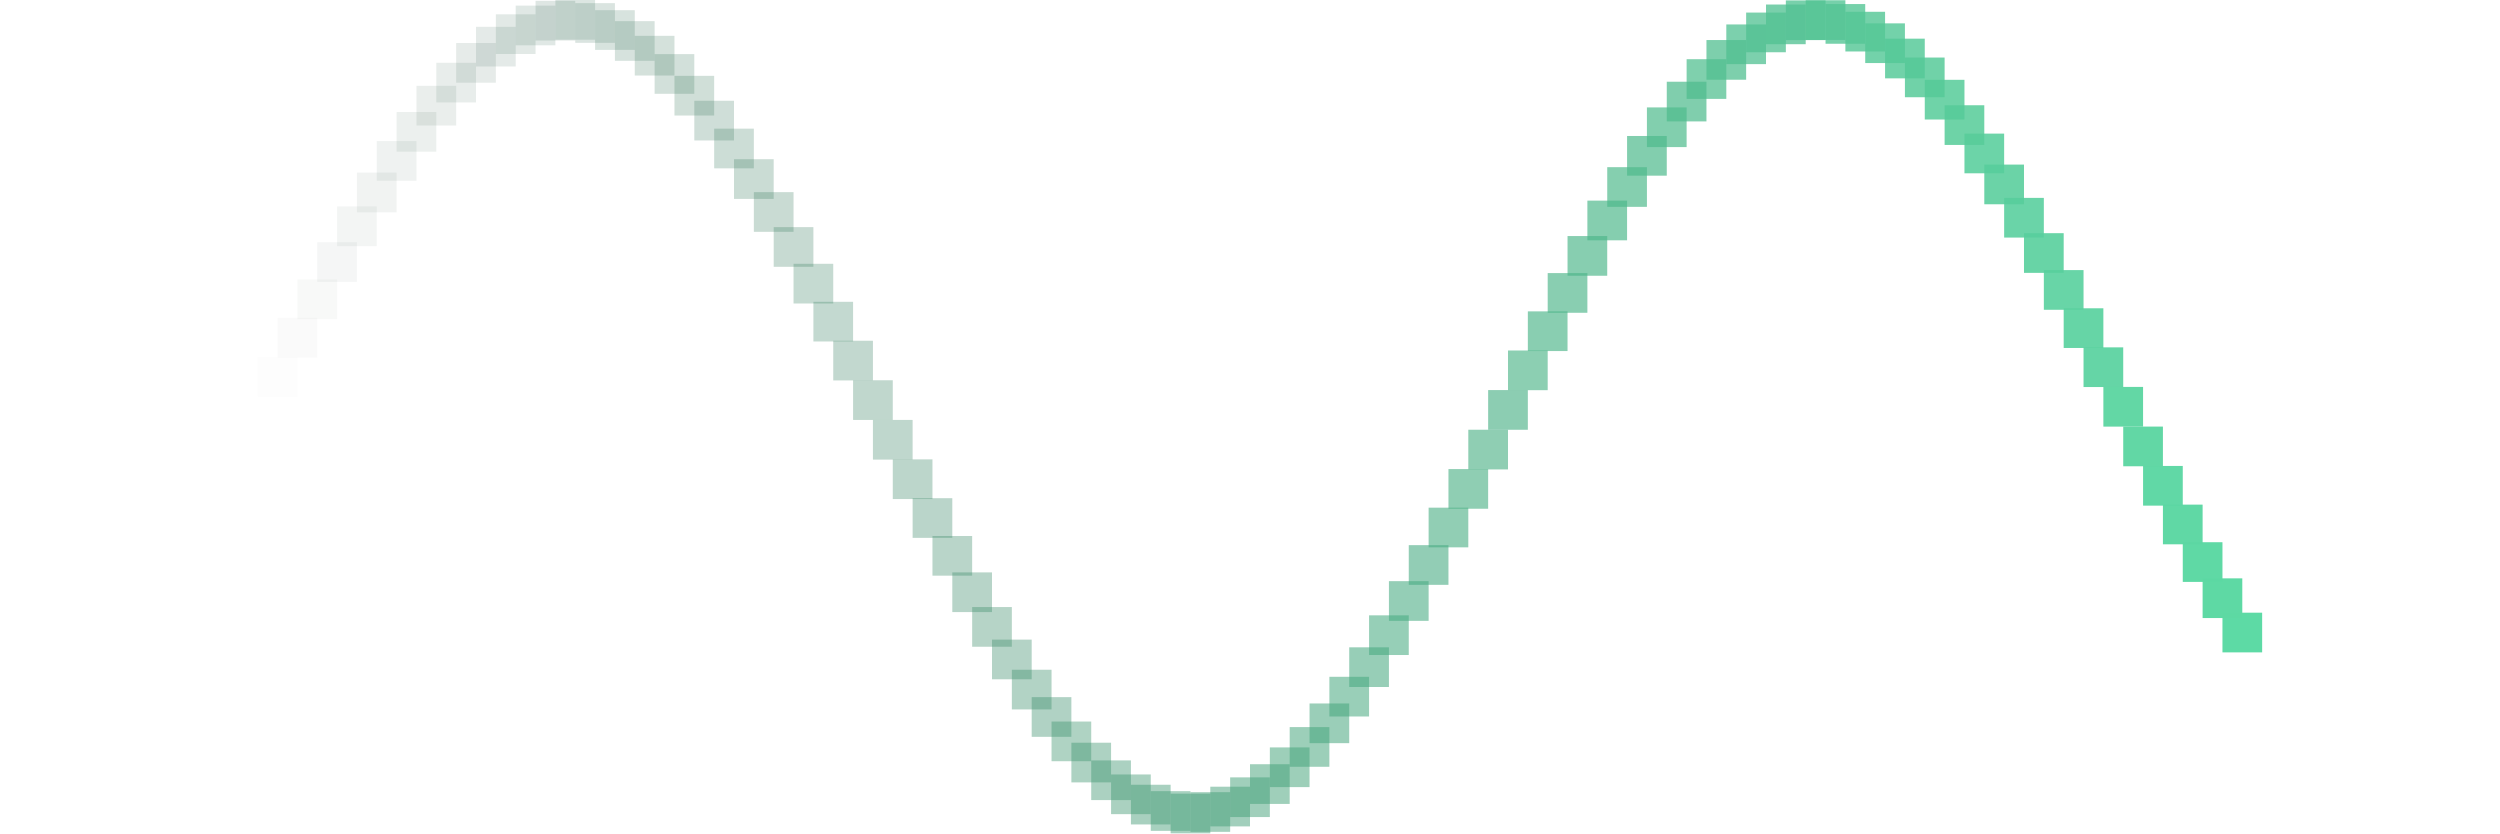
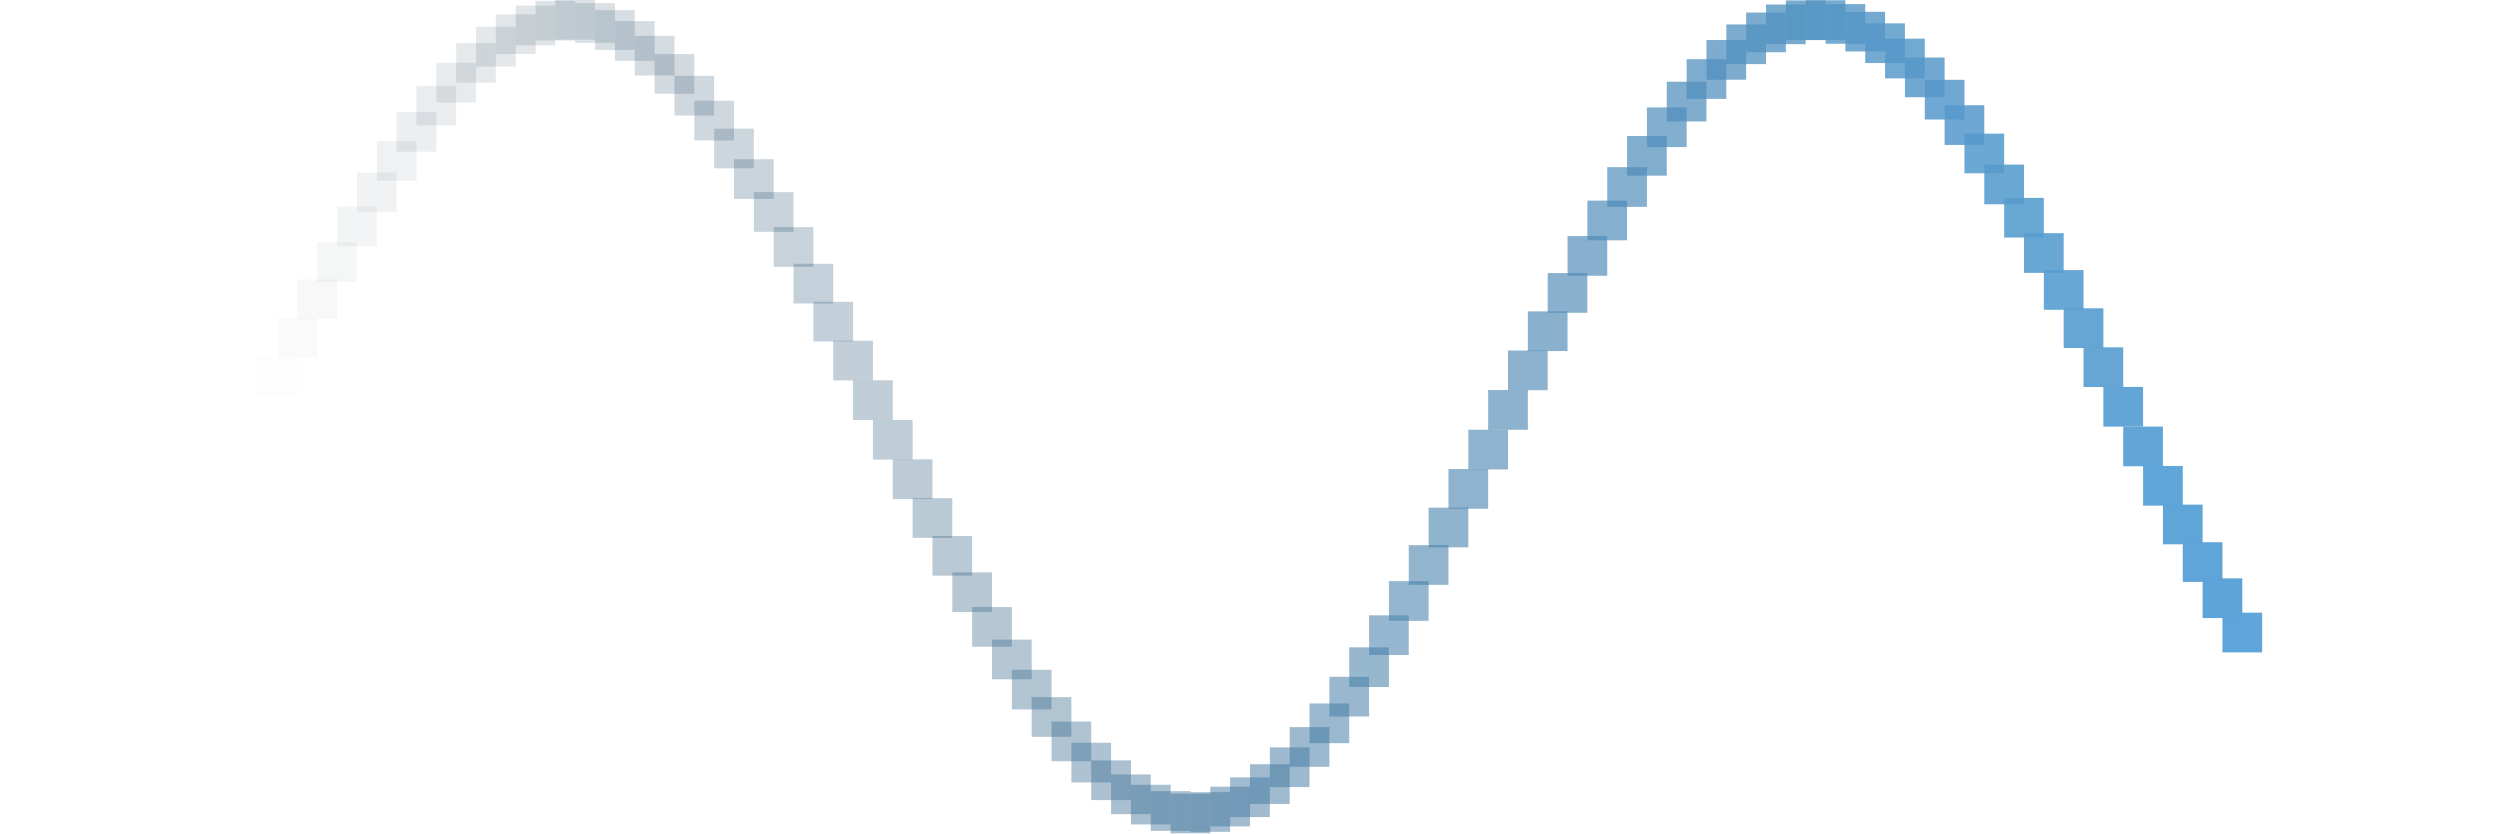
<svg xmlns="http://www.w3.org/2000/svg" height="100" stroke-opacity="1" viewBox="0 0 300 100" font-size="1" width="300" stroke="rgb(0,0,0)" version="1.1">
  <defs>
  </defs>
-   <g stroke-linejoin="miter" stroke-opacity="0.0" fill-opacity="1.0" stroke="rgb(0,0,0)" stroke-width="0.0" fill="rgb(93,218,165)" stroke-linecap="butt" stroke-miterlimit="10.0">
+   <g stroke-linejoin="miter" stroke-opacity="0.0" fill-opacity="1.0" stroke="rgb(0,0,0)" stroke-width="0.0" fill="rgb(93,165,218)" stroke-linecap="butt" stroke-miterlimit="10.0">
    <path d="M 271.458,78.285 l -0,-4.763 h -4.763 l -0,4.763 Z" />
  </g>
-   <g stroke-linejoin="miter" stroke-opacity="0.0" fill-opacity="0.99" stroke="rgb(0,0,0)" stroke-width="0.0" fill="rgb(93,217,164)" stroke-linecap="butt" stroke-miterlimit="10.0">
+   <g stroke-linejoin="miter" stroke-opacity="0.0" fill-opacity="0.99" stroke="rgb(0,0,0)" stroke-width="0.0" fill="rgb(93,164,217)" stroke-linecap="butt" stroke-miterlimit="10.0">
    <path d="M 269.076,74.166 l -0,-4.763 h -4.763 l -0,4.763 Z" />
  </g>
-   <g stroke-linejoin="miter" stroke-opacity="0.0" fill-opacity="0.98" stroke="rgb(0,0,0)" stroke-width="0.0" fill="rgb(92,216,163)" stroke-linecap="butt" stroke-miterlimit="10.0">
+   <g stroke-linejoin="miter" stroke-opacity="0.0" fill-opacity="0.98" stroke="rgb(0,0,0)" stroke-width="0.0" fill="rgb(92,163,216)" stroke-linecap="butt" stroke-miterlimit="10.0">
    <path d="M 266.695,69.829 l -0,-4.763 h -4.763 l -0,4.763 Z" />
  </g>
-   <g stroke-linejoin="miter" stroke-opacity="0.0" fill-opacity="0.97" stroke="rgb(0,0,0)" stroke-width="0.0" fill="rgb(92,215,163)" stroke-linecap="butt" stroke-miterlimit="10.0">
+   <g stroke-linejoin="miter" stroke-opacity="0.0" fill-opacity="0.97" stroke="rgb(0,0,0)" stroke-width="0.0" fill="rgb(92,163,215)" stroke-linecap="butt" stroke-miterlimit="10.0">
    <path d="M 264.313,65.317 l -0,-4.763 h -4.763 l -0,4.763 Z" />
  </g>
-   <g stroke-linejoin="miter" stroke-opacity="0.0" fill-opacity="0.96" stroke="rgb(0,0,0)" stroke-width="0.0" fill="rgb(91,214,162)" stroke-linecap="butt" stroke-miterlimit="10.0">
+   <g stroke-linejoin="miter" stroke-opacity="0.0" fill-opacity="0.96" stroke="rgb(0,0,0)" stroke-width="0.0" fill="rgb(91,162,214)" stroke-linecap="butt" stroke-miterlimit="10.0">
    <path d="M 261.932,60.676 l -0,-4.763 h -4.763 l -0,4.763 Z" />
  </g>
-   <g stroke-linejoin="miter" stroke-opacity="0.0" fill-opacity="0.95" stroke="rgb(0,0,0)" stroke-width="0.0" fill="rgb(91,213,161)" stroke-linecap="butt" stroke-miterlimit="10.0">
+   <g stroke-linejoin="miter" stroke-opacity="0.0" fill-opacity="0.95" stroke="rgb(0,0,0)" stroke-width="0.0" fill="rgb(91,161,213)" stroke-linecap="butt" stroke-miterlimit="10.0">
    <path d="M 259.55,55.953 l -0,-4.763 h -4.763 l -0,4.763 Z" />
  </g>
-   <g stroke-linejoin="miter" stroke-opacity="0.0" fill-opacity="0.94" stroke="rgb(0,0,0)" stroke-width="0.0" fill="rgb(90,212,160)" stroke-linecap="butt" stroke-miterlimit="10.0">
+   <g stroke-linejoin="miter" stroke-opacity="0.0" fill-opacity="0.94" stroke="rgb(0,0,0)" stroke-width="0.0" fill="rgb(90,160,212)" stroke-linecap="butt" stroke-miterlimit="10.0">
    <path d="M 257.168,51.193 l -0,-4.763 h -4.763 l -0,4.763 Z" />
  </g>
-   <g stroke-linejoin="miter" stroke-opacity="0.0" fill-opacity="0.93" stroke="rgb(0,0,0)" stroke-width="0.0" fill="rgb(90,211,160)" stroke-linecap="butt" stroke-miterlimit="10.0">
+   <g stroke-linejoin="miter" stroke-opacity="0.0" fill-opacity="0.93" stroke="rgb(0,0,0)" stroke-width="0.0" fill="rgb(90,160,211)" stroke-linecap="butt" stroke-miterlimit="10.0">
    <path d="M 254.787,46.445 l -0,-4.763 h -4.763 l -0,4.763 Z" />
  </g>
-   <g stroke-linejoin="miter" stroke-opacity="0.0" fill-opacity="0.92" stroke="rgb(0,0,0)" stroke-width="0.0" fill="rgb(89,210,159)" stroke-linecap="butt" stroke-miterlimit="10.0">
+   <g stroke-linejoin="miter" stroke-opacity="0.0" fill-opacity="0.92" stroke="rgb(0,0,0)" stroke-width="0.0" fill="rgb(89,159,210)" stroke-linecap="butt" stroke-miterlimit="10.0">
    <path d="M 252.405,41.757 l -0,-4.763 h -4.763 l -0,4.763 Z" />
  </g>
-   <g stroke-linejoin="miter" stroke-opacity="0.0" fill-opacity="0.91" stroke="rgb(0,0,0)" stroke-width="0.0" fill="rgb(89,209,158)" stroke-linecap="butt" stroke-miterlimit="10.0">
+   <g stroke-linejoin="miter" stroke-opacity="0.0" fill-opacity="0.91" stroke="rgb(0,0,0)" stroke-width="0.0" fill="rgb(89,158,209)" stroke-linecap="butt" stroke-miterlimit="10.0">
    <path d="M 250.024,37.174 l -0,-4.763 h -4.763 l -0,4.763 Z" />
  </g>
-   <g stroke-linejoin="miter" stroke-opacity="0.0" fill-opacity="0.9" stroke="rgb(0,0,0)" stroke-width="0.0" fill="rgb(88,208,157)" stroke-linecap="butt" stroke-miterlimit="10.0">
+   <g stroke-linejoin="miter" stroke-opacity="0.0" fill-opacity="0.9" stroke="rgb(0,0,0)" stroke-width="0.0" fill="rgb(88,157,208)" stroke-linecap="butt" stroke-miterlimit="10.0">
    <path d="M 247.642,32.744 l -0,-4.763 h -4.763 l -0,4.763 Z" />
  </g>
-   <g stroke-linejoin="miter" stroke-opacity="0.0" fill-opacity="0.89" stroke="rgb(0,0,0)" stroke-width="0.0" fill="rgb(88,207,157)" stroke-linecap="butt" stroke-miterlimit="10.0">
+   <g stroke-linejoin="miter" stroke-opacity="0.0" fill-opacity="0.89" stroke="rgb(0,0,0)" stroke-width="0.0" fill="rgb(88,157,207)" stroke-linecap="butt" stroke-miterlimit="10.0">
    <path d="M 245.261,28.509 l -0,-4.763 h -4.763 l -0,4.763 Z" />
  </g>
-   <g stroke-linejoin="miter" stroke-opacity="0.0" fill-opacity="0.88" stroke="rgb(0,0,0)" stroke-width="0.0" fill="rgb(88,206,156)" stroke-linecap="butt" stroke-miterlimit="10.0">
+   <g stroke-linejoin="miter" stroke-opacity="0.0" fill-opacity="0.88" stroke="rgb(0,0,0)" stroke-width="0.0" fill="rgb(88,156,206)" stroke-linecap="butt" stroke-miterlimit="10.0">
    <path d="M 242.879,24.513 l -0,-4.763 h -4.763 l -0,4.763 Z" />
  </g>
-   <g stroke-linejoin="miter" stroke-opacity="0.0" fill-opacity="0.87" stroke="rgb(0,0,0)" stroke-width="0.0" fill="rgb(87,205,155)" stroke-linecap="butt" stroke-miterlimit="10.0">
+   <g stroke-linejoin="miter" stroke-opacity="0.0" fill-opacity="0.87" stroke="rgb(0,0,0)" stroke-width="0.0" fill="rgb(87,155,205)" stroke-linecap="butt" stroke-miterlimit="10.0">
    <path d="M 240.498,20.796 l -0,-4.763 h -4.763 l -0,4.763 Z" />
  </g>
-   <g stroke-linejoin="miter" stroke-opacity="0.0" fill-opacity="0.86" stroke="rgb(0,0,0)" stroke-width="0.0" fill="rgb(87,204,154)" stroke-linecap="butt" stroke-miterlimit="10.0">
+   <g stroke-linejoin="miter" stroke-opacity="0.0" fill-opacity="0.86" stroke="rgb(0,0,0)" stroke-width="0.0" fill="rgb(87,154,204)" stroke-linecap="butt" stroke-miterlimit="10.0">
    <path d="M 238.116,17.393 l -0,-4.763 h -4.763 l -0,4.763 Z" />
  </g>
-   <g stroke-linejoin="miter" stroke-opacity="0.0" fill-opacity="0.85" stroke="rgb(0,0,0)" stroke-width="0.0" fill="rgb(86,203,153)" stroke-linecap="butt" stroke-miterlimit="10.0">
+   <g stroke-linejoin="miter" stroke-opacity="0.0" fill-opacity="0.85" stroke="rgb(0,0,0)" stroke-width="0.0" fill="rgb(86,153,203)" stroke-linecap="butt" stroke-miterlimit="10.0">
    <path d="M 235.735,14.341 l -0,-4.763 h -4.763 l -0,4.763 Z" />
  </g>
-   <g stroke-linejoin="miter" stroke-opacity="0.0" fill-opacity="0.84" stroke="rgb(0,0,0)" stroke-width="0.0" fill="rgb(86,202,152)" stroke-linecap="butt" stroke-miterlimit="10.0">
+   <g stroke-linejoin="miter" stroke-opacity="0.0" fill-opacity="0.84" stroke="rgb(0,0,0)" stroke-width="0.0" fill="rgb(86,152,202)" stroke-linecap="butt" stroke-miterlimit="10.0">
    <path d="M 233.353,11.668 l -0,-4.763 h -4.763 l -0,4.763 Z" />
  </g>
-   <g stroke-linejoin="miter" stroke-opacity="0.0" fill-opacity="0.83" stroke="rgb(0,0,0)" stroke-width="0.0" fill="rgb(85,201,152)" stroke-linecap="butt" stroke-miterlimit="10.0">
+   <g stroke-linejoin="miter" stroke-opacity="0.0" fill-opacity="0.83" stroke="rgb(0,0,0)" stroke-width="0.0" fill="rgb(85,152,201)" stroke-linecap="butt" stroke-miterlimit="10.0">
    <path d="M 230.972,9.402 l -0,-4.763 h -4.763 l -0,4.763 Z" />
  </g>
-   <g stroke-linejoin="miter" stroke-opacity="0.0" fill-opacity="0.82" stroke="rgb(0,0,0)" stroke-width="0.0" fill="rgb(85,200,151)" stroke-linecap="butt" stroke-miterlimit="10.0">
+   <g stroke-linejoin="miter" stroke-opacity="0.0" fill-opacity="0.82" stroke="rgb(0,0,0)" stroke-width="0.0" fill="rgb(85,151,200)" stroke-linecap="butt" stroke-miterlimit="10.0">
    <path d="M 228.59,7.566 l -0,-4.763 h -4.763 l -0,4.763 Z" />
  </g>
-   <g stroke-linejoin="miter" stroke-opacity="0.0" fill-opacity="0.81" stroke="rgb(0,0,0)" stroke-width="0.0" fill="rgb(84,199,150)" stroke-linecap="butt" stroke-miterlimit="10.0">
+   <g stroke-linejoin="miter" stroke-opacity="0.0" fill-opacity="0.81" stroke="rgb(0,0,0)" stroke-width="0.0" fill="rgb(84,150,199)" stroke-linecap="butt" stroke-miterlimit="10.0">
    <path d="M 226.209,6.177 l -0,-4.763 h -4.763 l -0,4.763 Z" />
  </g>
-   <g stroke-linejoin="miter" stroke-opacity="0.0" fill-opacity="0.8" stroke="rgb(0,0,0)" stroke-width="0.0" fill="rgb(84,197,149)" stroke-linecap="butt" stroke-miterlimit="10.0">
+   <g stroke-linejoin="miter" stroke-opacity="0.0" fill-opacity="0.8" stroke="rgb(0,0,0)" stroke-width="0.0" fill="rgb(84,149,197)" stroke-linecap="butt" stroke-miterlimit="10.0">
    <path d="M 223.827,5.25 l -0,-4.763 h -4.763 l -0,4.763 Z" />
  </g>
-   <g stroke-linejoin="miter" stroke-opacity="0.0" fill-opacity="0.79" stroke="rgb(0,0,0)" stroke-width="0.0" fill="rgb(83,196,148)" stroke-linecap="butt" stroke-miterlimit="10.0">
+   <g stroke-linejoin="miter" stroke-opacity="0.0" fill-opacity="0.79" stroke="rgb(0,0,0)" stroke-width="0.0" fill="rgb(83,148,196)" stroke-linecap="butt" stroke-miterlimit="10.0">
    <path d="M 221.446,4.793 l -0,-4.763 h -4.763 l -0,4.763 Z" />
  </g>
-   <g stroke-linejoin="miter" stroke-opacity="0.0" fill-opacity="0.78" stroke="rgb(0,0,0)" stroke-width="0.0" fill="rgb(83,195,147)" stroke-linecap="butt" stroke-miterlimit="10.0">
+   <g stroke-linejoin="miter" stroke-opacity="0.0" fill-opacity="0.78" stroke="rgb(0,0,0)" stroke-width="0.0" fill="rgb(83,147,195)" stroke-linecap="butt" stroke-miterlimit="10.0">
    <path d="M 219.064,4.812 l -0,-4.763 h -4.763 l -0,4.763 Z" />
  </g>
-   <g stroke-linejoin="miter" stroke-opacity="0.0" fill-opacity="0.77" stroke="rgb(0,0,0)" stroke-width="0.0" fill="rgb(82,194,147)" stroke-linecap="butt" stroke-miterlimit="10.0">
+   <g stroke-linejoin="miter" stroke-opacity="0.0" fill-opacity="0.77" stroke="rgb(0,0,0)" stroke-width="0.0" fill="rgb(82,147,194)" stroke-linecap="butt" stroke-miterlimit="10.0">
    <path d="M 216.683,5.306 l -0,-4.763 h -4.763 l -0,4.763 Z" />
  </g>
-   <g stroke-linejoin="miter" stroke-opacity="0.0" fill-opacity="0.76" stroke="rgb(0,0,0)" stroke-width="0.0" fill="rgb(82,193,146)" stroke-linecap="butt" stroke-miterlimit="10.0">
+   <g stroke-linejoin="miter" stroke-opacity="0.0" fill-opacity="0.76" stroke="rgb(0,0,0)" stroke-width="0.0" fill="rgb(82,146,193)" stroke-linecap="butt" stroke-miterlimit="10.0">
    <path d="M 214.301,6.271 l -0,-4.763 h -4.763 l -0,4.763 Z" />
  </g>
-   <g stroke-linejoin="miter" stroke-opacity="0.0" fill-opacity="0.75" stroke="rgb(0,0,0)" stroke-width="0.0" fill="rgb(81,192,145)" stroke-linecap="butt" stroke-miterlimit="10.0">
+   <g stroke-linejoin="miter" stroke-opacity="0.0" fill-opacity="0.75" stroke="rgb(0,0,0)" stroke-width="0.0" fill="rgb(81,145,192)" stroke-linecap="butt" stroke-miterlimit="10.0">
    <path d="M 211.92,7.696 l -0,-4.763 h -4.763 l -0,4.763 Z" />
  </g>
-   <g stroke-linejoin="miter" stroke-opacity="0.0" fill-opacity="0.74" stroke="rgb(0,0,0)" stroke-width="0.0" fill="rgb(80,191,144)" stroke-linecap="butt" stroke-miterlimit="10.0">
+   <g stroke-linejoin="miter" stroke-opacity="0.0" fill-opacity="0.74" stroke="rgb(0,0,0)" stroke-width="0.0" fill="rgb(80,144,191)" stroke-linecap="butt" stroke-miterlimit="10.0">
    <path d="M 209.538,9.567 l -0,-4.763 h -4.763 l -0,4.763 Z" />
  </g>
-   <g stroke-linejoin="miter" stroke-opacity="0.0" fill-opacity="0.73" stroke="rgb(0,0,0)" stroke-width="0.0" fill="rgb(80,190,143)" stroke-linecap="butt" stroke-miterlimit="10.0">
+   <g stroke-linejoin="miter" stroke-opacity="0.0" fill-opacity="0.73" stroke="rgb(0,0,0)" stroke-width="0.0" fill="rgb(80,143,190)" stroke-linecap="butt" stroke-miterlimit="10.0">
    <path d="M 207.157,11.867 l -0,-4.763 h -4.763 l -0,4.763 Z" />
  </g>
-   <g stroke-linejoin="miter" stroke-opacity="0.0" fill-opacity="0.72" stroke="rgb(0,0,0)" stroke-width="0.0" fill="rgb(79,188,142)" stroke-linecap="butt" stroke-miterlimit="10.0">
+   <g stroke-linejoin="miter" stroke-opacity="0.0" fill-opacity="0.72" stroke="rgb(0,0,0)" stroke-width="0.0" fill="rgb(79,142,188)" stroke-linecap="butt" stroke-miterlimit="10.0">
    <path d="M 204.775,14.57 l -0,-4.763 h -4.763 l -0,4.763 Z" />
  </g>
-   <g stroke-linejoin="miter" stroke-opacity="0.0" fill-opacity="0.71" stroke="rgb(0,0,0)" stroke-width="0.0" fill="rgb(79,187,141)" stroke-linecap="butt" stroke-miterlimit="10.0">
+   <g stroke-linejoin="miter" stroke-opacity="0.0" fill-opacity="0.71" stroke="rgb(0,0,0)" stroke-width="0.0" fill="rgb(79,141,187)" stroke-linecap="butt" stroke-miterlimit="10.0">
    <path d="M 202.393,17.652 l -0,-4.763 h -4.763 l -0,4.763 Z" />
  </g>
-   <g stroke-linejoin="miter" stroke-opacity="0.0" fill-opacity="0.7" stroke="rgb(0,0,0)" stroke-width="0.0" fill="rgb(78,186,140)" stroke-linecap="butt" stroke-miterlimit="10.0">
+   <g stroke-linejoin="miter" stroke-opacity="0.0" fill-opacity="0.7" stroke="rgb(0,0,0)" stroke-width="0.0" fill="rgb(78,140,186)" stroke-linecap="butt" stroke-miterlimit="10.0">
    <path d="M 200.012,21.081 l -0,-4.763 h -4.763 l -0,4.763 Z" />
  </g>
-   <g stroke-linejoin="miter" stroke-opacity="0.0" fill-opacity="0.69" stroke="rgb(0,0,0)" stroke-width="0.0" fill="rgb(78,185,139)" stroke-linecap="butt" stroke-miterlimit="10.0">
+   <g stroke-linejoin="miter" stroke-opacity="0.0" fill-opacity="0.69" stroke="rgb(0,0,0)" stroke-width="0.0" fill="rgb(78,139,185)" stroke-linecap="butt" stroke-miterlimit="10.0">
    <path d="M 197.631,24.822 l -0,-4.763 h -4.763 l -0,4.763 Z" />
  </g>
-   <g stroke-linejoin="miter" stroke-opacity="0.0" fill-opacity="0.68" stroke="rgb(0,0,0)" stroke-width="0.0" fill="rgb(77,184,138)" stroke-linecap="butt" stroke-miterlimit="10.0">
+   <g stroke-linejoin="miter" stroke-opacity="0.0" fill-opacity="0.68" stroke="rgb(0,0,0)" stroke-width="0.0" fill="rgb(77,138,184)" stroke-linecap="butt" stroke-miterlimit="10.0">
    <path d="M 195.249,28.838 l -0,-4.763 h -4.763 l -0,4.763 Z" />
  </g>
-   <g stroke-linejoin="miter" stroke-opacity="0.0" fill-opacity="0.67" stroke="rgb(0,0,0)" stroke-width="0.0" fill="rgb(77,182,137)" stroke-linecap="butt" stroke-miterlimit="10.0">
+   <g stroke-linejoin="miter" stroke-opacity="0.0" fill-opacity="0.67" stroke="rgb(0,0,0)" stroke-width="0.0" fill="rgb(77,137,182)" stroke-linecap="butt" stroke-miterlimit="10.0">
    <path d="M 192.867,33.09 l -0,-4.763 h -4.763 l -0,4.763 Z" />
  </g>
-   <g stroke-linejoin="miter" stroke-opacity="0.0" fill-opacity="0.66" stroke="rgb(0,0,0)" stroke-width="0.0" fill="rgb(76,181,137)" stroke-linecap="butt" stroke-miterlimit="10.0">
+   <g stroke-linejoin="miter" stroke-opacity="0.0" fill-opacity="0.66" stroke="rgb(0,0,0)" stroke-width="0.0" fill="rgb(76,137,181)" stroke-linecap="butt" stroke-miterlimit="10.0">
    <path d="M 190.486,37.534 l -0,-4.763 h -4.763 l -0,4.763 Z" />
  </g>
-   <g stroke-linejoin="miter" stroke-opacity="0.0" fill-opacity="0.65" stroke="rgb(0,0,0)" stroke-width="0.0" fill="rgb(75,180,136)" stroke-linecap="butt" stroke-miterlimit="10.0">
+   <g stroke-linejoin="miter" stroke-opacity="0.0" fill-opacity="0.65" stroke="rgb(0,0,0)" stroke-width="0.0" fill="rgb(75,136,180)" stroke-linecap="butt" stroke-miterlimit="10.0">
    <path d="M 188.104,42.127 l -0,-4.763 h -4.763 l -0,4.763 Z" />
  </g>
-   <g stroke-linejoin="miter" stroke-opacity="0.0" fill-opacity="0.64" stroke="rgb(0,0,0)" stroke-width="0.0" fill="rgb(75,179,135)" stroke-linecap="butt" stroke-miterlimit="10.0">
+   <g stroke-linejoin="miter" stroke-opacity="0.0" fill-opacity="0.64" stroke="rgb(0,0,0)" stroke-width="0.0" fill="rgb(75,135,179)" stroke-linecap="butt" stroke-miterlimit="10.0">
    <path d="M 185.723,46.822 l -0,-4.763 h -4.763 l -0,4.763 Z" />
  </g>
-   <g stroke-linejoin="miter" stroke-opacity="0.0" fill-opacity="0.63" stroke="rgb(0,0,0)" stroke-width="0.0" fill="rgb(74,177,134)" stroke-linecap="butt" stroke-miterlimit="10.0">
+   <g stroke-linejoin="miter" stroke-opacity="0.0" fill-opacity="0.63" stroke="rgb(0,0,0)" stroke-width="0.0" fill="rgb(74,134,177)" stroke-linecap="butt" stroke-miterlimit="10.0">
    <path d="M 183.341,51.572 l -0,-4.763 h -4.763 l -0,4.763 Z" />
  </g>
-   <g stroke-linejoin="miter" stroke-opacity="0.0" fill-opacity="0.62" stroke="rgb(0,0,0)" stroke-width="0.0" fill="rgb(74,176,133)" stroke-linecap="butt" stroke-miterlimit="10.0">
+   <g stroke-linejoin="miter" stroke-opacity="0.0" fill-opacity="0.62" stroke="rgb(0,0,0)" stroke-width="0.0" fill="rgb(74,133,176)" stroke-linecap="butt" stroke-miterlimit="10.0">
    <path d="M 180.96,56.331 l -0,-4.763 h -4.763 l -0,4.763 Z" />
  </g>
-   <g stroke-linejoin="miter" stroke-opacity="0.0" fill-opacity="0.61" stroke="rgb(0,0,0)" stroke-width="0.0" fill="rgb(73,175,132)" stroke-linecap="butt" stroke-miterlimit="10.0">
+   <g stroke-linejoin="miter" stroke-opacity="0.0" fill-opacity="0.61" stroke="rgb(0,0,0)" stroke-width="0.0" fill="rgb(73,132,175)" stroke-linecap="butt" stroke-miterlimit="10.0">
    <path d="M 178.578,61.05 l -0,-4.763 h -4.763 l -0,4.763 Z" />
  </g>
-   <g stroke-linejoin="miter" stroke-opacity="0.0" fill-opacity="0.6" stroke="rgb(0,0,0)" stroke-width="0.0" fill="rgb(73,174,131)" stroke-linecap="butt" stroke-miterlimit="10.0">
+   <g stroke-linejoin="miter" stroke-opacity="0.0" fill-opacity="0.6" stroke="rgb(0,0,0)" stroke-width="0.0" fill="rgb(73,131,174)" stroke-linecap="butt" stroke-miterlimit="10.0">
    <path d="M 176.197,65.682 l -0,-4.763 h -4.763 l -0,4.763 Z" />
  </g>
-   <g stroke-linejoin="miter" stroke-opacity="0.0" fill-opacity="0.59" stroke="rgb(0,0,0)" stroke-width="0.0" fill="rgb(72,172,130)" stroke-linecap="butt" stroke-miterlimit="10.0">
+   <g stroke-linejoin="miter" stroke-opacity="0.0" fill-opacity="0.59" stroke="rgb(0,0,0)" stroke-width="0.0" fill="rgb(72,130,172)" stroke-linecap="butt" stroke-miterlimit="10.0">
    <path d="M 173.815,70.181 l -0,-4.763 h -4.763 l -0,4.763 Z" />
  </g>
-   <g stroke-linejoin="miter" stroke-opacity="0.0" fill-opacity="0.58" stroke="rgb(0,0,0)" stroke-width="0.0" fill="rgb(71,171,129)" stroke-linecap="butt" stroke-miterlimit="10.0">
+   <g stroke-linejoin="miter" stroke-opacity="0.0" fill-opacity="0.58" stroke="rgb(0,0,0)" stroke-width="0.0" fill="rgb(71,129,171)" stroke-linecap="butt" stroke-miterlimit="10.0">
    <path d="M 171.434,74.502 l -0,-4.763 h -4.763 l -0,4.763 Z" />
  </g>
-   <g stroke-linejoin="miter" stroke-opacity="0.0" fill-opacity="0.57" stroke="rgb(0,0,0)" stroke-width="0.0" fill="rgb(71,170,128)" stroke-linecap="butt" stroke-miterlimit="10.0">
+   <g stroke-linejoin="miter" stroke-opacity="0.0" fill-opacity="0.57" stroke="rgb(0,0,0)" stroke-width="0.0" fill="rgb(71,128,170)" stroke-linecap="butt" stroke-miterlimit="10.0">
    <path d="M 169.052,78.603 l -0,-4.763 h -4.763 l -0,4.763 Z" />
  </g>
-   <g stroke-linejoin="miter" stroke-opacity="0.0" fill-opacity="0.56" stroke="rgb(0,0,0)" stroke-width="0.0" fill="rgb(70,168,127)" stroke-linecap="butt" stroke-miterlimit="10.0">
+   <g stroke-linejoin="miter" stroke-opacity="0.0" fill-opacity="0.56" stroke="rgb(0,0,0)" stroke-width="0.0" fill="rgb(70,127,168)" stroke-linecap="butt" stroke-miterlimit="10.0">
    <path d="M 166.671,82.441 l -0,-4.763 h -4.763 l -0,4.763 Z" />
  </g>
-   <g stroke-linejoin="miter" stroke-opacity="0.0" fill-opacity="0.55" stroke="rgb(0,0,0)" stroke-width="0.0" fill="rgb(69,167,126)" stroke-linecap="butt" stroke-miterlimit="10.0">
+   <g stroke-linejoin="miter" stroke-opacity="0.0" fill-opacity="0.55" stroke="rgb(0,0,0)" stroke-width="0.0" fill="rgb(69,126,167)" stroke-linecap="butt" stroke-miterlimit="10.0">
    <path d="M 164.289,85.978 l -0,-4.763 h -4.763 l -0,4.763 Z" />
  </g>
-   <g stroke-linejoin="miter" stroke-opacity="0.0" fill-opacity="0.54" stroke="rgb(0,0,0)" stroke-width="0.0" fill="rgb(69,165,124)" stroke-linecap="butt" stroke-miterlimit="10.0">
+   <g stroke-linejoin="miter" stroke-opacity="0.0" fill-opacity="0.54" stroke="rgb(0,0,0)" stroke-width="0.0" fill="rgb(69,124,165)" stroke-linecap="butt" stroke-miterlimit="10.0">
    <path d="M 161.908,89.18 l -0,-4.763 h -4.763 l -0,4.763 Z" />
  </g>
-   <g stroke-linejoin="miter" stroke-opacity="0.0" fill-opacity="0.53" stroke="rgb(0,0,0)" stroke-width="0.0" fill="rgb(68,164,123)" stroke-linecap="butt" stroke-miterlimit="10.0">
+   <g stroke-linejoin="miter" stroke-opacity="0.0" fill-opacity="0.53" stroke="rgb(0,0,0)" stroke-width="0.0" fill="rgb(68,123,164)" stroke-linecap="butt" stroke-miterlimit="10.0">
    <path d="M 159.526,92.014 l -0,-4.763 h -4.763 l -0,4.763 Z" />
  </g>
-   <g stroke-linejoin="miter" stroke-opacity="0.0" fill-opacity="0.52" stroke="rgb(0,0,0)" stroke-width="0.0" fill="rgb(68,163,122)" stroke-linecap="butt" stroke-miterlimit="10.0">
+   <g stroke-linejoin="miter" stroke-opacity="0.0" fill-opacity="0.52" stroke="rgb(0,0,0)" stroke-width="0.0" fill="rgb(68,122,163)" stroke-linecap="butt" stroke-miterlimit="10.0">
    <path d="M 157.145,94.453 l -0,-4.763 h -4.763 l -0,4.763 Z" />
  </g>
-   <g stroke-linejoin="miter" stroke-opacity="0.0" fill-opacity="0.51" stroke="rgb(0,0,0)" stroke-width="0.0" fill="rgb(67,161,121)" stroke-linecap="butt" stroke-miterlimit="10.0">
+   <g stroke-linejoin="miter" stroke-opacity="0.0" fill-opacity="0.51" stroke="rgb(0,0,0)" stroke-width="0.0" fill="rgb(67,121,161)" stroke-linecap="butt" stroke-miterlimit="10.0">
    <path d="M 154.763,96.47 l -0,-4.763 h -4.763 l -0,4.763 Z" />
  </g>
-   <g stroke-linejoin="miter" stroke-opacity="0.0" fill-opacity="0.5" stroke="rgb(0,0,0)" stroke-width="0.0" fill="rgb(66,160,120)" stroke-linecap="butt" stroke-miterlimit="10.0">
+   <g stroke-linejoin="miter" stroke-opacity="0.0" fill-opacity="0.5" stroke="rgb(0,0,0)" stroke-width="0.0" fill="rgb(66,120,160)" stroke-linecap="butt" stroke-miterlimit="10.0">
    <path d="M 152.381,98.047 l -0,-4.763 h -4.763 l -0,4.763 Z" />
  </g>
-   <g stroke-linejoin="miter" stroke-opacity="0.0" fill-opacity="0.49" stroke="rgb(0,0,0)" stroke-width="0.0" fill="rgb(66,158,119)" stroke-linecap="butt" stroke-miterlimit="10.0">
+   <g stroke-linejoin="miter" stroke-opacity="0.0" fill-opacity="0.49" stroke="rgb(0,0,0)" stroke-width="0.0" fill="rgb(66,119,158)" stroke-linecap="butt" stroke-miterlimit="10.0">
    <path d="M 150,99.168 l -0,-4.763 h -4.763 l -0,4.763 Z" />
  </g>
-   <g stroke-linejoin="miter" stroke-opacity="0.0" fill-opacity="0.48" stroke="rgb(0,0,0)" stroke-width="0.0" fill="rgb(65,157,118)" stroke-linecap="butt" stroke-miterlimit="10.0">
+   <g stroke-linejoin="miter" stroke-opacity="0.0" fill-opacity="0.48" stroke="rgb(0,0,0)" stroke-width="0.0" fill="rgb(65,118,157)" stroke-linecap="butt" stroke-miterlimit="10.0">
    <path d="M 147.619,99.821 l -0,-4.763 h -4.763 l -0,4.763 Z" />
  </g>
-   <g stroke-linejoin="miter" stroke-opacity="0.0" fill-opacity="0.47" stroke="rgb(0,0,0)" stroke-width="0.0" fill="rgb(64,155,117)" stroke-linecap="butt" stroke-miterlimit="10.0">
+   <g stroke-linejoin="miter" stroke-opacity="0.0" fill-opacity="0.47" stroke="rgb(0,0,0)" stroke-width="0.0" fill="rgb(64,117,155)" stroke-linecap="butt" stroke-miterlimit="10.0">
    <path d="M 145.237,100 l -0,-4.763 h -4.763 l -0,4.763 Z" />
  </g>
-   <g stroke-linejoin="miter" stroke-opacity="0.0" fill-opacity="0.46" stroke="rgb(0,0,0)" stroke-width="0.0" fill="rgb(63,154,116)" stroke-linecap="butt" stroke-miterlimit="10.0">
+   <g stroke-linejoin="miter" stroke-opacity="0.0" fill-opacity="0.46" stroke="rgb(0,0,0)" stroke-width="0.0" fill="rgb(63,116,154)" stroke-linecap="butt" stroke-miterlimit="10.0">
    <path d="M 142.855,99.703 l -0,-4.763 h -4.763 l -0,4.763 Z" />
  </g>
-   <g stroke-linejoin="miter" stroke-opacity="0.0" fill-opacity="0.45" stroke="rgb(0,0,0)" stroke-width="0.0" fill="rgb(63,152,114)" stroke-linecap="butt" stroke-miterlimit="10.0">
+   <g stroke-linejoin="miter" stroke-opacity="0.0" fill-opacity="0.45" stroke="rgb(0,0,0)" stroke-width="0.0" fill="rgb(63,114,152)" stroke-linecap="butt" stroke-miterlimit="10.0">
    <path d="M 140.474,98.933 l -0,-4.763 h -4.763 l -0,4.763 Z" />
  </g>
-   <g stroke-linejoin="miter" stroke-opacity="0.0" fill-opacity="0.44" stroke="rgb(0,0,0)" stroke-width="0.0" fill="rgb(62,151,113)" stroke-linecap="butt" stroke-miterlimit="10.0">
+   <g stroke-linejoin="miter" stroke-opacity="0.0" fill-opacity="0.44" stroke="rgb(0,0,0)" stroke-width="0.0" fill="rgb(62,113,151)" stroke-linecap="butt" stroke-miterlimit="10.0">
    <path d="M 138.092,97.698 l -0,-4.763 h -4.763 l -0,4.763 Z" />
  </g>
-   <g stroke-linejoin="miter" stroke-opacity="0.0" fill-opacity="0.43" stroke="rgb(0,0,0)" stroke-width="0.0" fill="rgb(61,149,112)" stroke-linecap="butt" stroke-miterlimit="10.0">
+   <g stroke-linejoin="miter" stroke-opacity="0.0" fill-opacity="0.43" stroke="rgb(0,0,0)" stroke-width="0.0" fill="rgb(61,112,149)" stroke-linecap="butt" stroke-miterlimit="10.0">
    <path d="M 135.711,96.011 l -0,-4.763 h -4.763 l -0,4.763 Z" />
  </g>
-   <g stroke-linejoin="miter" stroke-opacity="0.0" fill-opacity="0.42" stroke="rgb(0,0,0)" stroke-width="0.0" fill="rgb(61,148,111)" stroke-linecap="butt" stroke-miterlimit="10.0">
+   <g stroke-linejoin="miter" stroke-opacity="0.0" fill-opacity="0.42" stroke="rgb(0,0,0)" stroke-width="0.0" fill="rgb(61,111,148)" stroke-linecap="butt" stroke-miterlimit="10.0">
    <path d="M 133.329,93.887 l -0,-4.763 h -4.763 l -0,4.763 Z" />
  </g>
-   <g stroke-linejoin="miter" stroke-opacity="0.0" fill-opacity="0.41" stroke="rgb(0,0,0)" stroke-width="0.0" fill="rgb(60,146,109)" stroke-linecap="butt" stroke-miterlimit="10.0">
+   <g stroke-linejoin="miter" stroke-opacity="0.0" fill-opacity="0.41" stroke="rgb(0,0,0)" stroke-width="0.0" fill="rgb(60,109,146)" stroke-linecap="butt" stroke-miterlimit="10.0">
    <path d="M 130.948,91.348 l -0,-4.763 h -4.763 l -0,4.763 Z" />
  </g>
-   <g stroke-linejoin="miter" stroke-opacity="0.0" fill-opacity="0.4" stroke="rgb(0,0,0)" stroke-width="0.0" fill="rgb(59,144,108)" stroke-linecap="butt" stroke-miterlimit="10.0">
+   <g stroke-linejoin="miter" stroke-opacity="0.0" fill-opacity="0.4" stroke="rgb(0,0,0)" stroke-width="0.0" fill="rgb(59,108,144)" stroke-linecap="butt" stroke-miterlimit="10.0">
    <path d="M 128.566,88.42 l -0,-4.763 h -4.763 l -0,4.763 Z" />
  </g>
-   <g stroke-linejoin="miter" stroke-opacity="0.0" fill-opacity="0.39" stroke="rgb(0,0,0)" stroke-width="0.0" fill="rgb(58,143,107)" stroke-linecap="butt" stroke-miterlimit="10.0">
+   <g stroke-linejoin="miter" stroke-opacity="0.0" fill-opacity="0.39" stroke="rgb(0,0,0)" stroke-width="0.0" fill="rgb(58,107,143)" stroke-linecap="butt" stroke-miterlimit="10.0">
    <path d="M 126.185,85.132 l -0,-4.763 h -4.763 l -0,4.763 Z" />
  </g>
-   <g stroke-linejoin="miter" stroke-opacity="0.0" fill-opacity="0.38" stroke="rgb(0,0,0)" stroke-width="0.0" fill="rgb(58,141,106)" stroke-linecap="butt" stroke-miterlimit="10.0">
+   <g stroke-linejoin="miter" stroke-opacity="0.0" fill-opacity="0.38" stroke="rgb(0,0,0)" stroke-width="0.0" fill="rgb(58,106,141)" stroke-linecap="butt" stroke-miterlimit="10.0">
    <path d="M 123.803,81.516 l -0,-4.763 h -4.763 l -0,4.763 Z" />
  </g>
-   <g stroke-linejoin="miter" stroke-opacity="0.0" fill-opacity="0.37" stroke="rgb(0,0,0)" stroke-width="0.0" fill="rgb(57,139,104)" stroke-linecap="butt" stroke-miterlimit="10.0">
+   <g stroke-linejoin="miter" stroke-opacity="0.0" fill-opacity="0.37" stroke="rgb(0,0,0)" stroke-width="0.0" fill="rgb(57,104,139)" stroke-linecap="butt" stroke-miterlimit="10.0">
    <path d="M 121.422,77.609 l -0,-4.763 h -4.763 l -0,4.763 Z" />
  </g>
-   <g stroke-linejoin="miter" stroke-opacity="0.0" fill-opacity="0.36" stroke="rgb(0,0,0)" stroke-width="0.0" fill="rgb(56,138,103)" stroke-linecap="butt" stroke-miterlimit="10.0">
+   <g stroke-linejoin="miter" stroke-opacity="0.0" fill-opacity="0.36" stroke="rgb(0,0,0)" stroke-width="0.0" fill="rgb(56,103,138)" stroke-linecap="butt" stroke-miterlimit="10.0">
    <path d="M 119.04,73.451 l -0,-4.763 h -4.763 l -0,4.763 Z" />
  </g>
-   <g stroke-linejoin="miter" stroke-opacity="0.0" fill-opacity="0.35" stroke="rgb(0,0,0)" stroke-width="0.0" fill="rgb(55,136,102)" stroke-linecap="butt" stroke-miterlimit="10.0">
+   <g stroke-linejoin="miter" stroke-opacity="0.0" fill-opacity="0.35" stroke="rgb(0,0,0)" stroke-width="0.0" fill="rgb(55,102,136)" stroke-linecap="butt" stroke-miterlimit="10.0">
    <path d="M 116.659,69.081 l -0,-4.763 h -4.763 l -0,4.763 Z" />
  </g>
-   <g stroke-linejoin="miter" stroke-opacity="0.0" fill-opacity="0.34" stroke="rgb(0,0,0)" stroke-width="0.0" fill="rgb(54,134,100)" stroke-linecap="butt" stroke-miterlimit="10.0">
+   <g stroke-linejoin="miter" stroke-opacity="0.0" fill-opacity="0.34" stroke="rgb(0,0,0)" stroke-width="0.0" fill="rgb(54,100,134)" stroke-linecap="butt" stroke-miterlimit="10.0">
    <path d="M 114.277,64.545 l -0,-4.763 h -4.763 l -0,4.763 Z" />
  </g>
-   <g stroke-linejoin="miter" stroke-opacity="0.0" fill-opacity="0.33" stroke="rgb(0,0,0)" stroke-width="0.0" fill="rgb(53,132,99)" stroke-linecap="butt" stroke-miterlimit="10.0">
+   <g stroke-linejoin="miter" stroke-opacity="0.0" fill-opacity="0.33" stroke="rgb(0,0,0)" stroke-width="0.0" fill="rgb(53,99,132)" stroke-linecap="butt" stroke-miterlimit="10.0">
    <path d="M 111.896,59.887 l -0,-4.763 h -4.763 l -0,4.763 Z" />
  </g>
-   <g stroke-linejoin="miter" stroke-opacity="0.0" fill-opacity="0.32" stroke="rgb(0,0,0)" stroke-width="0.0" fill="rgb(53,130,97)" stroke-linecap="butt" stroke-miterlimit="10.0">
+   <g stroke-linejoin="miter" stroke-opacity="0.0" fill-opacity="0.32" stroke="rgb(0,0,0)" stroke-width="0.0" fill="rgb(53,97,130)" stroke-linecap="butt" stroke-miterlimit="10.0">
    <path d="M 109.514,55.154 l -0,-4.763 h -4.763 l -0,4.763 Z" />
  </g>
-   <g stroke-linejoin="miter" stroke-opacity="0.0" fill-opacity="0.31" stroke="rgb(0,0,0)" stroke-width="0.0" fill="rgb(52,128,96)" stroke-linecap="butt" stroke-miterlimit="10.0">
+   <g stroke-linejoin="miter" stroke-opacity="0.0" fill-opacity="0.31" stroke="rgb(0,0,0)" stroke-width="0.0" fill="rgb(52,96,128)" stroke-linecap="butt" stroke-miterlimit="10.0">
    <path d="M 107.133,50.393 l -0,-4.763 h -4.763 l -0,4.763 Z" />
  </g>
-   <g stroke-linejoin="miter" stroke-opacity="0.0" fill-opacity="0.3" stroke="rgb(0,0,0)" stroke-width="0.0" fill="rgb(51,126,94)" stroke-linecap="butt" stroke-miterlimit="10.0">
+   <g stroke-linejoin="miter" stroke-opacity="0.0" fill-opacity="0.3" stroke="rgb(0,0,0)" stroke-width="0.0" fill="rgb(51,94,126)" stroke-linecap="butt" stroke-miterlimit="10.0">
    <path d="M 104.751,45.652 l -0,-4.763 h -4.763 l -0,4.763 Z" />
  </g>
-   <g stroke-linejoin="miter" stroke-opacity="0.0" fill-opacity="0.29" stroke="rgb(0,0,0)" stroke-width="0.0" fill="rgb(50,125,93)" stroke-linecap="butt" stroke-miterlimit="10.0">
+   <g stroke-linejoin="miter" stroke-opacity="0.0" fill-opacity="0.29" stroke="rgb(0,0,0)" stroke-width="0.0" fill="rgb(50,93,125)" stroke-linecap="butt" stroke-miterlimit="10.0">
    <path d="M 102.37,40.978 l -0,-4.763 h -4.763 l -0,4.763 Z" />
  </g>
-   <g stroke-linejoin="miter" stroke-opacity="0.0" fill-opacity="0.28" stroke="rgb(0,0,0)" stroke-width="0.0" fill="rgb(49,123,91)" stroke-linecap="butt" stroke-miterlimit="10.0">
+   <g stroke-linejoin="miter" stroke-opacity="0.0" fill-opacity="0.28" stroke="rgb(0,0,0)" stroke-width="0.0" fill="rgb(49,91,123)" stroke-linecap="butt" stroke-miterlimit="10.0">
    <path d="M 99.988,36.418 l -0,-4.763 h -4.763 l -0,4.763 Z" />
  </g>
-   <g stroke-linejoin="miter" stroke-opacity="0.0" fill-opacity="0.27" stroke="rgb(0,0,0)" stroke-width="0.0" fill="rgb(48,120,90)" stroke-linecap="butt" stroke-miterlimit="10.0">
+   <g stroke-linejoin="miter" stroke-opacity="0.0" fill-opacity="0.27" stroke="rgb(0,0,0)" stroke-width="0.0" fill="rgb(48,90,120)" stroke-linecap="butt" stroke-miterlimit="10.0">
    <path d="M 97.606,32.017 l -0,-4.763 h -4.763 l -0,4.763 Z" />
  </g>
-   <g stroke-linejoin="miter" stroke-opacity="0.0" fill-opacity="0.26" stroke="rgb(0,0,0)" stroke-width="0.0" fill="rgb(47,118,88)" stroke-linecap="butt" stroke-miterlimit="10.0">
+   <g stroke-linejoin="miter" stroke-opacity="0.0" fill-opacity="0.26" stroke="rgb(0,0,0)" stroke-width="0.0" fill="rgb(47,88,118)" stroke-linecap="butt" stroke-miterlimit="10.0">
    <path d="M 95.225,27.82 l -0,-4.763 h -4.763 l -0,4.763 Z" />
  </g>
-   <g stroke-linejoin="miter" stroke-opacity="0.0" fill-opacity="0.25" stroke="rgb(0,0,0)" stroke-width="0.0" fill="rgb(46,116,86)" stroke-linecap="butt" stroke-miterlimit="10.0">
+   <g stroke-linejoin="miter" stroke-opacity="0.0" fill-opacity="0.25" stroke="rgb(0,0,0)" stroke-width="0.0" fill="rgb(46,86,116)" stroke-linecap="butt" stroke-miterlimit="10.0">
    <path d="M 92.843,23.868 l -0,-4.763 h -4.763 l -0,4.763 Z" />
  </g>
-   <g stroke-linejoin="miter" stroke-opacity="0.0" fill-opacity="0.24" stroke="rgb(0,0,0)" stroke-width="0.0" fill="rgb(45,114,85)" stroke-linecap="butt" stroke-miterlimit="10.0">
+   <g stroke-linejoin="miter" stroke-opacity="0.0" fill-opacity="0.24" stroke="rgb(0,0,0)" stroke-width="0.0" fill="rgb(45,85,114)" stroke-linecap="butt" stroke-miterlimit="10.0">
    <path d="M 90.462,20.201 l -0,-4.763 h -4.763 l -0,4.763 Z" />
  </g>
-   <g stroke-linejoin="miter" stroke-opacity="0.0" fill-opacity="0.23" stroke="rgb(0,0,0)" stroke-width="0.0" fill="rgb(44,112,83)" stroke-linecap="butt" stroke-miterlimit="10.0">
+   <g stroke-linejoin="miter" stroke-opacity="0.0" fill-opacity="0.23" stroke="rgb(0,0,0)" stroke-width="0.0" fill="rgb(44,83,112)" stroke-linecap="butt" stroke-miterlimit="10.0">
    <path d="M 88.08,16.855 l -0,-4.763 h -4.763 l -0,4.763 Z" />
  </g>
-   <g stroke-linejoin="miter" stroke-opacity="0.0" fill-opacity="0.22" stroke="rgb(0,0,0)" stroke-width="0.0" fill="rgb(43,109,81)" stroke-linecap="butt" stroke-miterlimit="10.0">
+   <g stroke-linejoin="miter" stroke-opacity="0.0" fill-opacity="0.22" stroke="rgb(0,0,0)" stroke-width="0.0" fill="rgb(43,81,109)" stroke-linecap="butt" stroke-miterlimit="10.0">
    <path d="M 85.699,13.864 l -0,-4.763 h -4.763 l -0,4.763 Z" />
  </g>
-   <g stroke-linejoin="miter" stroke-opacity="0.0" fill-opacity="0.21" stroke="rgb(0,0,0)" stroke-width="0.0" fill="rgb(42,107,79)" stroke-linecap="butt" stroke-miterlimit="10.0">
+   <g stroke-linejoin="miter" stroke-opacity="0.0" fill-opacity="0.21" stroke="rgb(0,0,0)" stroke-width="0.0" fill="rgb(42,79,107)" stroke-linecap="butt" stroke-miterlimit="10.0">
    <path d="M 83.317,11.258 l -0,-4.763 h -4.763 l -0,4.763 Z" />
  </g>
-   <g stroke-linejoin="miter" stroke-opacity="0.0" fill-opacity="0.2" stroke="rgb(0,0,0)" stroke-width="0.0" fill="rgb(41,105,78)" stroke-linecap="butt" stroke-miterlimit="10.0">
+   <g stroke-linejoin="miter" stroke-opacity="0.0" fill-opacity="0.2" stroke="rgb(0,0,0)" stroke-width="0.0" fill="rgb(41,78,105)" stroke-linecap="butt" stroke-miterlimit="10.0">
    <path d="M 80.936,9.063 l -0,-4.763 h -4.763 l -0,4.763 Z" />
  </g>
-   <g stroke-linejoin="miter" stroke-opacity="0.0" fill-opacity="0.19" stroke="rgb(0,0,0)" stroke-width="0.0" fill="rgb(40,102,76)" stroke-linecap="butt" stroke-miterlimit="10.0">
+   <g stroke-linejoin="miter" stroke-opacity="0.0" fill-opacity="0.19" stroke="rgb(0,0,0)" stroke-width="0.0" fill="rgb(40,76,102)" stroke-linecap="butt" stroke-miterlimit="10.0">
    <path d="M 78.554,7.301 l -0,-4.763 h -4.763 l -0,4.763 Z" />
  </g>
-   <g stroke-linejoin="miter" stroke-opacity="0.0" fill-opacity="0.18" stroke="rgb(0,0,0)" stroke-width="0.0" fill="rgb(38,100,74)" stroke-linecap="butt" stroke-miterlimit="10.0">
+   <g stroke-linejoin="miter" stroke-opacity="0.0" fill-opacity="0.18" stroke="rgb(0,0,0)" stroke-width="0.0" fill="rgb(38,74,100)" stroke-linecap="butt" stroke-miterlimit="10.0">
    <path d="M 76.173,5.988 l -0,-4.763 h -4.763 l -0,4.763 Z" />
  </g>
-   <g stroke-linejoin="miter" stroke-opacity="0.0" fill-opacity="0.17" stroke="rgb(0,0,0)" stroke-width="0.0" fill="rgb(37,97,72)" stroke-linecap="butt" stroke-miterlimit="10.0">
+   <g stroke-linejoin="miter" stroke-opacity="0.0" fill-opacity="0.17" stroke="rgb(0,0,0)" stroke-width="0.0" fill="rgb(37,72,97)" stroke-linecap="butt" stroke-miterlimit="10.0">
    <path d="M 73.791,5.14 l -0,-4.763 h -4.763 l -0,4.763 Z" />
  </g>
-   <g stroke-linejoin="miter" stroke-opacity="0.0" fill-opacity="0.16" stroke="rgb(0,0,0)" stroke-width="0.0" fill="rgb(36,94,69)" stroke-linecap="butt" stroke-miterlimit="10.0">
+   <g stroke-linejoin="miter" stroke-opacity="0.0" fill-opacity="0.16" stroke="rgb(0,0,0)" stroke-width="0.0" fill="rgb(36,69,94)" stroke-linecap="butt" stroke-miterlimit="10.0">
    <path d="M 71.41,4.763 l -0,-4.763 h -4.763 l -0,4.763 Z" />
  </g>
-   <g stroke-linejoin="miter" stroke-opacity="0.0" fill-opacity="0.15" stroke="rgb(0,0,0)" stroke-width="0.0" fill="rgb(35,91,67)" stroke-linecap="butt" stroke-miterlimit="10.0">
+   <g stroke-linejoin="miter" stroke-opacity="0.0" fill-opacity="0.15" stroke="rgb(0,0,0)" stroke-width="0.0" fill="rgb(35,67,91)" stroke-linecap="butt" stroke-miterlimit="10.0">
    <path d="M 69.028,4.862 l -0,-4.763 h -4.763 l -0,4.763 Z" />
  </g>
-   <g stroke-linejoin="miter" stroke-opacity="0.0" fill-opacity="0.14" stroke="rgb(0,0,0)" stroke-width="0.0" fill="rgb(33,88,65)" stroke-linecap="butt" stroke-miterlimit="10.0">
+   <g stroke-linejoin="miter" stroke-opacity="0.0" fill-opacity="0.14" stroke="rgb(0,0,0)" stroke-width="0.0" fill="rgb(33,65,88)" stroke-linecap="butt" stroke-miterlimit="10.0">
    <path d="M 66.647,5.436 l -0,-4.763 h -4.763 l -0,4.763 Z" />
  </g>
-   <g stroke-linejoin="miter" stroke-opacity="0.0" fill-opacity="0.13" stroke="rgb(0,0,0)" stroke-width="0.0" fill="rgb(32,85,62)" stroke-linecap="butt" stroke-miterlimit="10.0">
+   <g stroke-linejoin="miter" stroke-opacity="0.0" fill-opacity="0.13" stroke="rgb(0,0,0)" stroke-width="0.0" fill="rgb(32,62,85)" stroke-linecap="butt" stroke-miterlimit="10.0">
    <path d="M 64.265,6.479 l -0,-4.763 h -4.763 l -0,4.763 Z" />
  </g>
-   <g stroke-linejoin="miter" stroke-opacity="0.0" fill-opacity="0.12" stroke="rgb(0,0,0)" stroke-width="0.0" fill="rgb(30,82,60)" stroke-linecap="butt" stroke-miterlimit="10.0">
+   <g stroke-linejoin="miter" stroke-opacity="0.0" fill-opacity="0.12" stroke="rgb(0,0,0)" stroke-width="0.0" fill="rgb(30,60,82)" stroke-linecap="butt" stroke-miterlimit="10.0">
    <path d="M 61.884,7.98 l -0,-4.763 h -4.763 l -0,4.763 Z" />
  </g>
-   <g stroke-linejoin="miter" stroke-opacity="0.0" fill-opacity="0.11" stroke="rgb(0,0,0)" stroke-width="0.0" fill="rgb(29,78,57)" stroke-linecap="butt" stroke-miterlimit="10.0">
+   <g stroke-linejoin="miter" stroke-opacity="0.0" fill-opacity="0.11" stroke="rgb(0,0,0)" stroke-width="0.0" fill="rgb(29,57,78)" stroke-linecap="butt" stroke-miterlimit="10.0">
    <path d="M 59.502,9.925 l -0,-4.763 h -4.763 l -0,4.763 Z" />
  </g>
-   <g stroke-linejoin="miter" stroke-opacity="0.0" fill-opacity="0.1" stroke="rgb(0,0,0)" stroke-width="0.0" fill="rgb(27,75,55)" stroke-linecap="butt" stroke-miterlimit="10.0">
+   <g stroke-linejoin="miter" stroke-opacity="0.0" fill-opacity="0.1" stroke="rgb(0,0,0)" stroke-width="0.0" fill="rgb(27,55,75)" stroke-linecap="butt" stroke-miterlimit="10.0">
    <path d="M 57.121,12.293 l -0,-4.763 h -4.763 l -0,4.763 Z" />
  </g>
-   <g stroke-linejoin="miter" stroke-opacity="0.0" fill-opacity="9.0e-2" stroke="rgb(0,0,0)" stroke-width="0.0" fill="rgb(25,71,52)" stroke-linecap="butt" stroke-miterlimit="10.0">
+   <g stroke-linejoin="miter" stroke-opacity="0.0" fill-opacity="9.0e-2" stroke="rgb(0,0,0)" stroke-width="0.0" fill="rgb(25,52,71)" stroke-linecap="butt" stroke-miterlimit="10.0">
    <path d="M 54.739,15.063 l -0,-4.763 h -4.763 l -0,4.763 Z" />
  </g>
-   <g stroke-linejoin="miter" stroke-opacity="0.0" fill-opacity="8.0e-2" stroke="rgb(0,0,0)" stroke-width="0.0" fill="rgb(23,67,48)" stroke-linecap="butt" stroke-miterlimit="10.0">
+   <g stroke-linejoin="miter" stroke-opacity="0.0" fill-opacity="8.0e-2" stroke="rgb(0,0,0)" stroke-width="0.0" fill="rgb(23,48,67)" stroke-linecap="butt" stroke-miterlimit="10.0">
    <path d="M 52.358,18.205 l -0,-4.763 h -4.763 l -0,4.763 Z" />
  </g>
-   <g stroke-linejoin="miter" stroke-opacity="0.0" fill-opacity="7.0e-2" stroke="rgb(0,0,0)" stroke-width="0.0" fill="rgb(21,63,45)" stroke-linecap="butt" stroke-miterlimit="10.0">
+   <g stroke-linejoin="miter" stroke-opacity="0.0" fill-opacity="7.0e-2" stroke="rgb(0,0,0)" stroke-width="0.0" fill="rgb(21,45,63)" stroke-linecap="butt" stroke-miterlimit="10.0">
    <path d="M 49.976,21.689 l -0,-4.763 h -4.763 l -0,4.763 Z" />
  </g>
-   <g stroke-linejoin="miter" stroke-opacity="0.0" fill-opacity="6.0e-2" stroke="rgb(0,0,0)" stroke-width="0.0" fill="rgb(19,58,41)" stroke-linecap="butt" stroke-miterlimit="10.0">
+   <g stroke-linejoin="miter" stroke-opacity="0.0" fill-opacity="6.0e-2" stroke="rgb(0,0,0)" stroke-width="0.0" fill="rgb(19,41,58)" stroke-linecap="butt" stroke-miterlimit="10.0">
    <path d="M 47.594,25.479 l -0,-4.763 h -4.763 l -0,4.763 Z" />
  </g>
-   <g stroke-linejoin="miter" stroke-opacity="0.0" fill-opacity="5.0e-2" stroke="rgb(0,0,0)" stroke-width="0.0" fill="rgb(17,53,37)" stroke-linecap="butt" stroke-miterlimit="10.0">
+   <g stroke-linejoin="miter" stroke-opacity="0.0" fill-opacity="5.0e-2" stroke="rgb(0,0,0)" stroke-width="0.0" fill="rgb(17,37,53)" stroke-linecap="butt" stroke-miterlimit="10.0">
    <path d="M 45.213,29.538 l -0,-4.763 h -4.763 l -0,4.763 Z" />
  </g>
-   <g stroke-linejoin="miter" stroke-opacity="0.0" fill-opacity="4.0e-2" stroke="rgb(0,0,0)" stroke-width="0.0" fill="rgb(14,47,33)" stroke-linecap="butt" stroke-miterlimit="10.0">
+   <g stroke-linejoin="miter" stroke-opacity="0.0" fill-opacity="4.0e-2" stroke="rgb(0,0,0)" stroke-width="0.0" fill="rgb(14,33,47)" stroke-linecap="butt" stroke-miterlimit="10.0">
    <path d="M 42.831,33.825 l -0,-4.763 h -4.763 l -0,4.763 Z" />
  </g>
-   <g stroke-linejoin="miter" stroke-opacity="0.0" fill-opacity="3.0e-2" stroke="rgb(0,0,0)" stroke-width="0.0" fill="rgb(11,40,28)" stroke-linecap="butt" stroke-miterlimit="10.0">
+   <g stroke-linejoin="miter" stroke-opacity="0.0" fill-opacity="3.0e-2" stroke="rgb(0,0,0)" stroke-width="0.0" fill="rgb(11,28,40)" stroke-linecap="butt" stroke-miterlimit="10.0">
    <path d="M 40.45,38.297 l -0,-4.763 h -4.763 l -0,4.763 Z" />
  </g>
-   <g stroke-linejoin="miter" stroke-opacity="0.0" fill-opacity="2.0e-2" stroke="rgb(0,0,0)" stroke-width="0.0" fill="rgb(7,31,21)" stroke-linecap="butt" stroke-miterlimit="10.0">
+   <g stroke-linejoin="miter" stroke-opacity="0.0" fill-opacity="2.0e-2" stroke="rgb(0,0,0)" stroke-width="0.0" fill="rgb(7,21,31)" stroke-linecap="butt" stroke-miterlimit="10.0">
    <path d="M 38.068,42.91 l -0,-4.763 h -4.763 l -0,4.763 Z" />
  </g>
-   <g stroke-linejoin="miter" stroke-opacity="0.0" fill-opacity="1.0e-2" stroke="rgb(0,0,0)" stroke-width="0.0" fill="rgb(4,20,12)" stroke-linecap="butt" stroke-miterlimit="10.0">
+   <g stroke-linejoin="miter" stroke-opacity="0.0" fill-opacity="1.0e-2" stroke="rgb(0,0,0)" stroke-width="0.0" fill="rgb(4,12,20)" stroke-linecap="butt" stroke-miterlimit="10.0">
    <path d="M 35.687,47.618 l -0,-4.763 h -4.763 l -0,4.763 Z" />
  </g>
  <g stroke-linejoin="miter" stroke-opacity="0.0" fill-opacity="0.0" stroke="rgb(0,0,0)" stroke-width="0.0" fill="rgb(0,0,0)" stroke-linecap="butt" stroke-miterlimit="10.0">
    <path d="M 33.305,52.373 l -0,-4.763 h -4.763 l -0,4.763 Z" />
  </g>
</svg>
